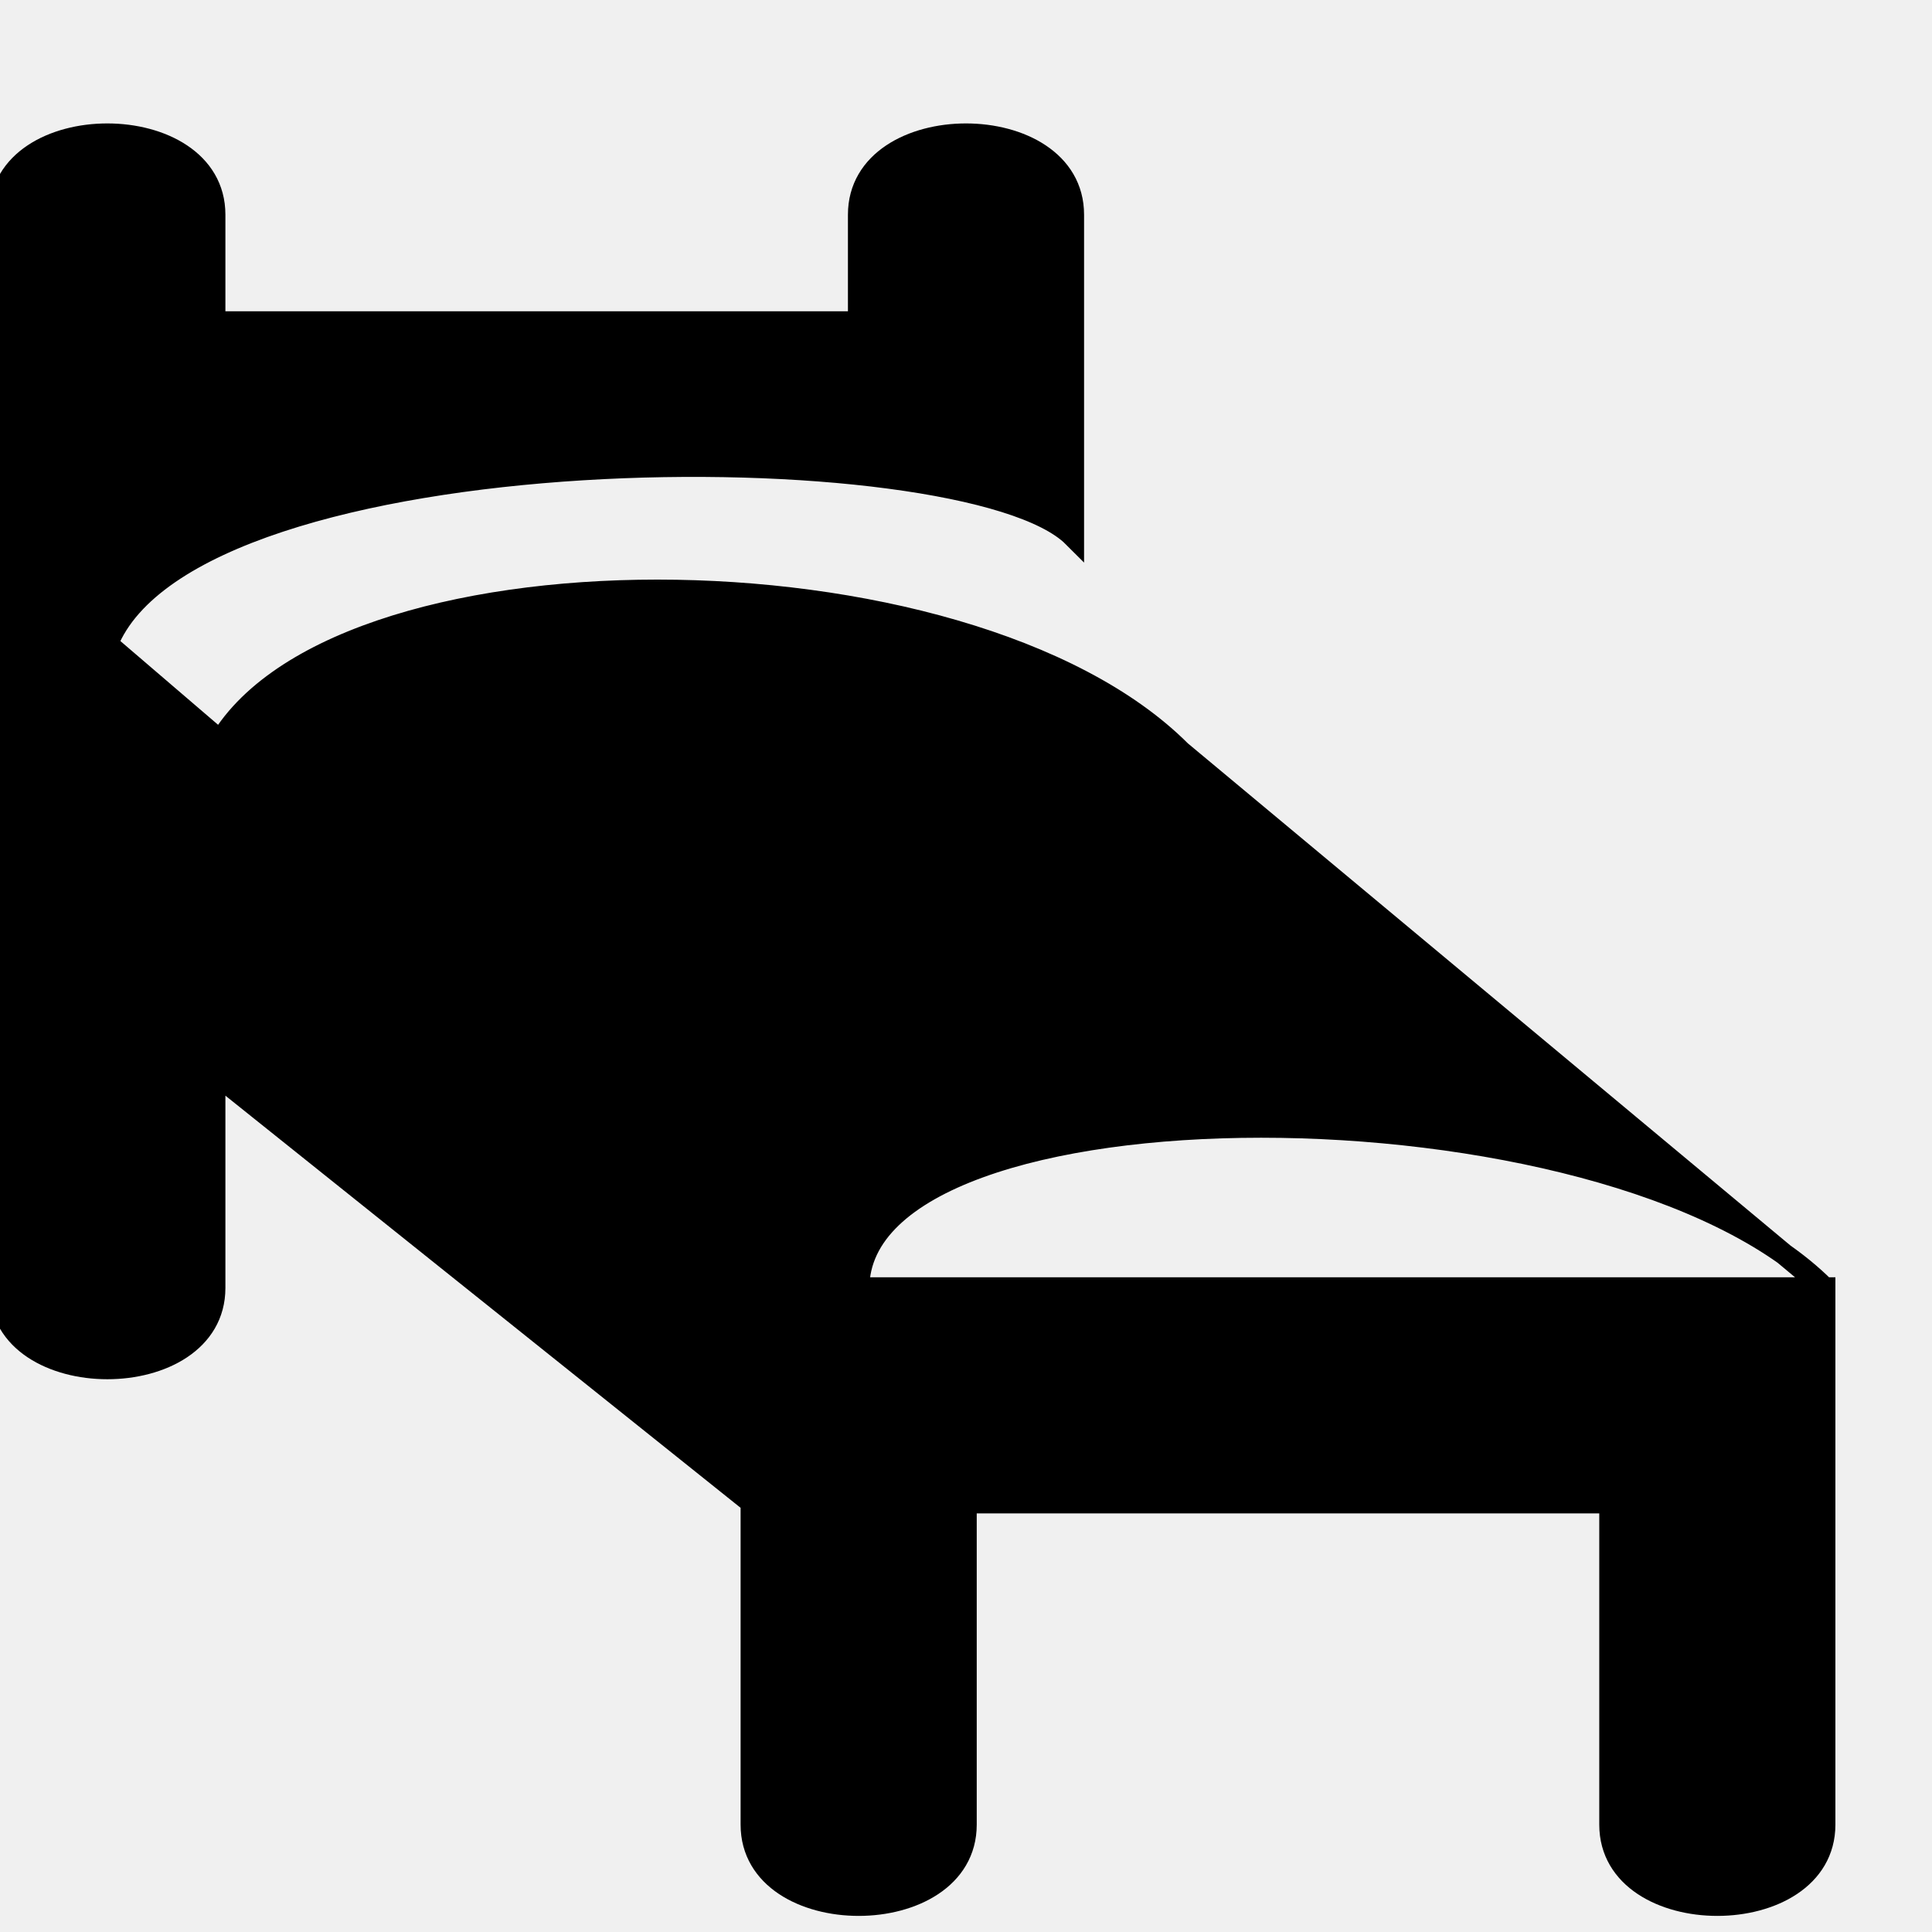
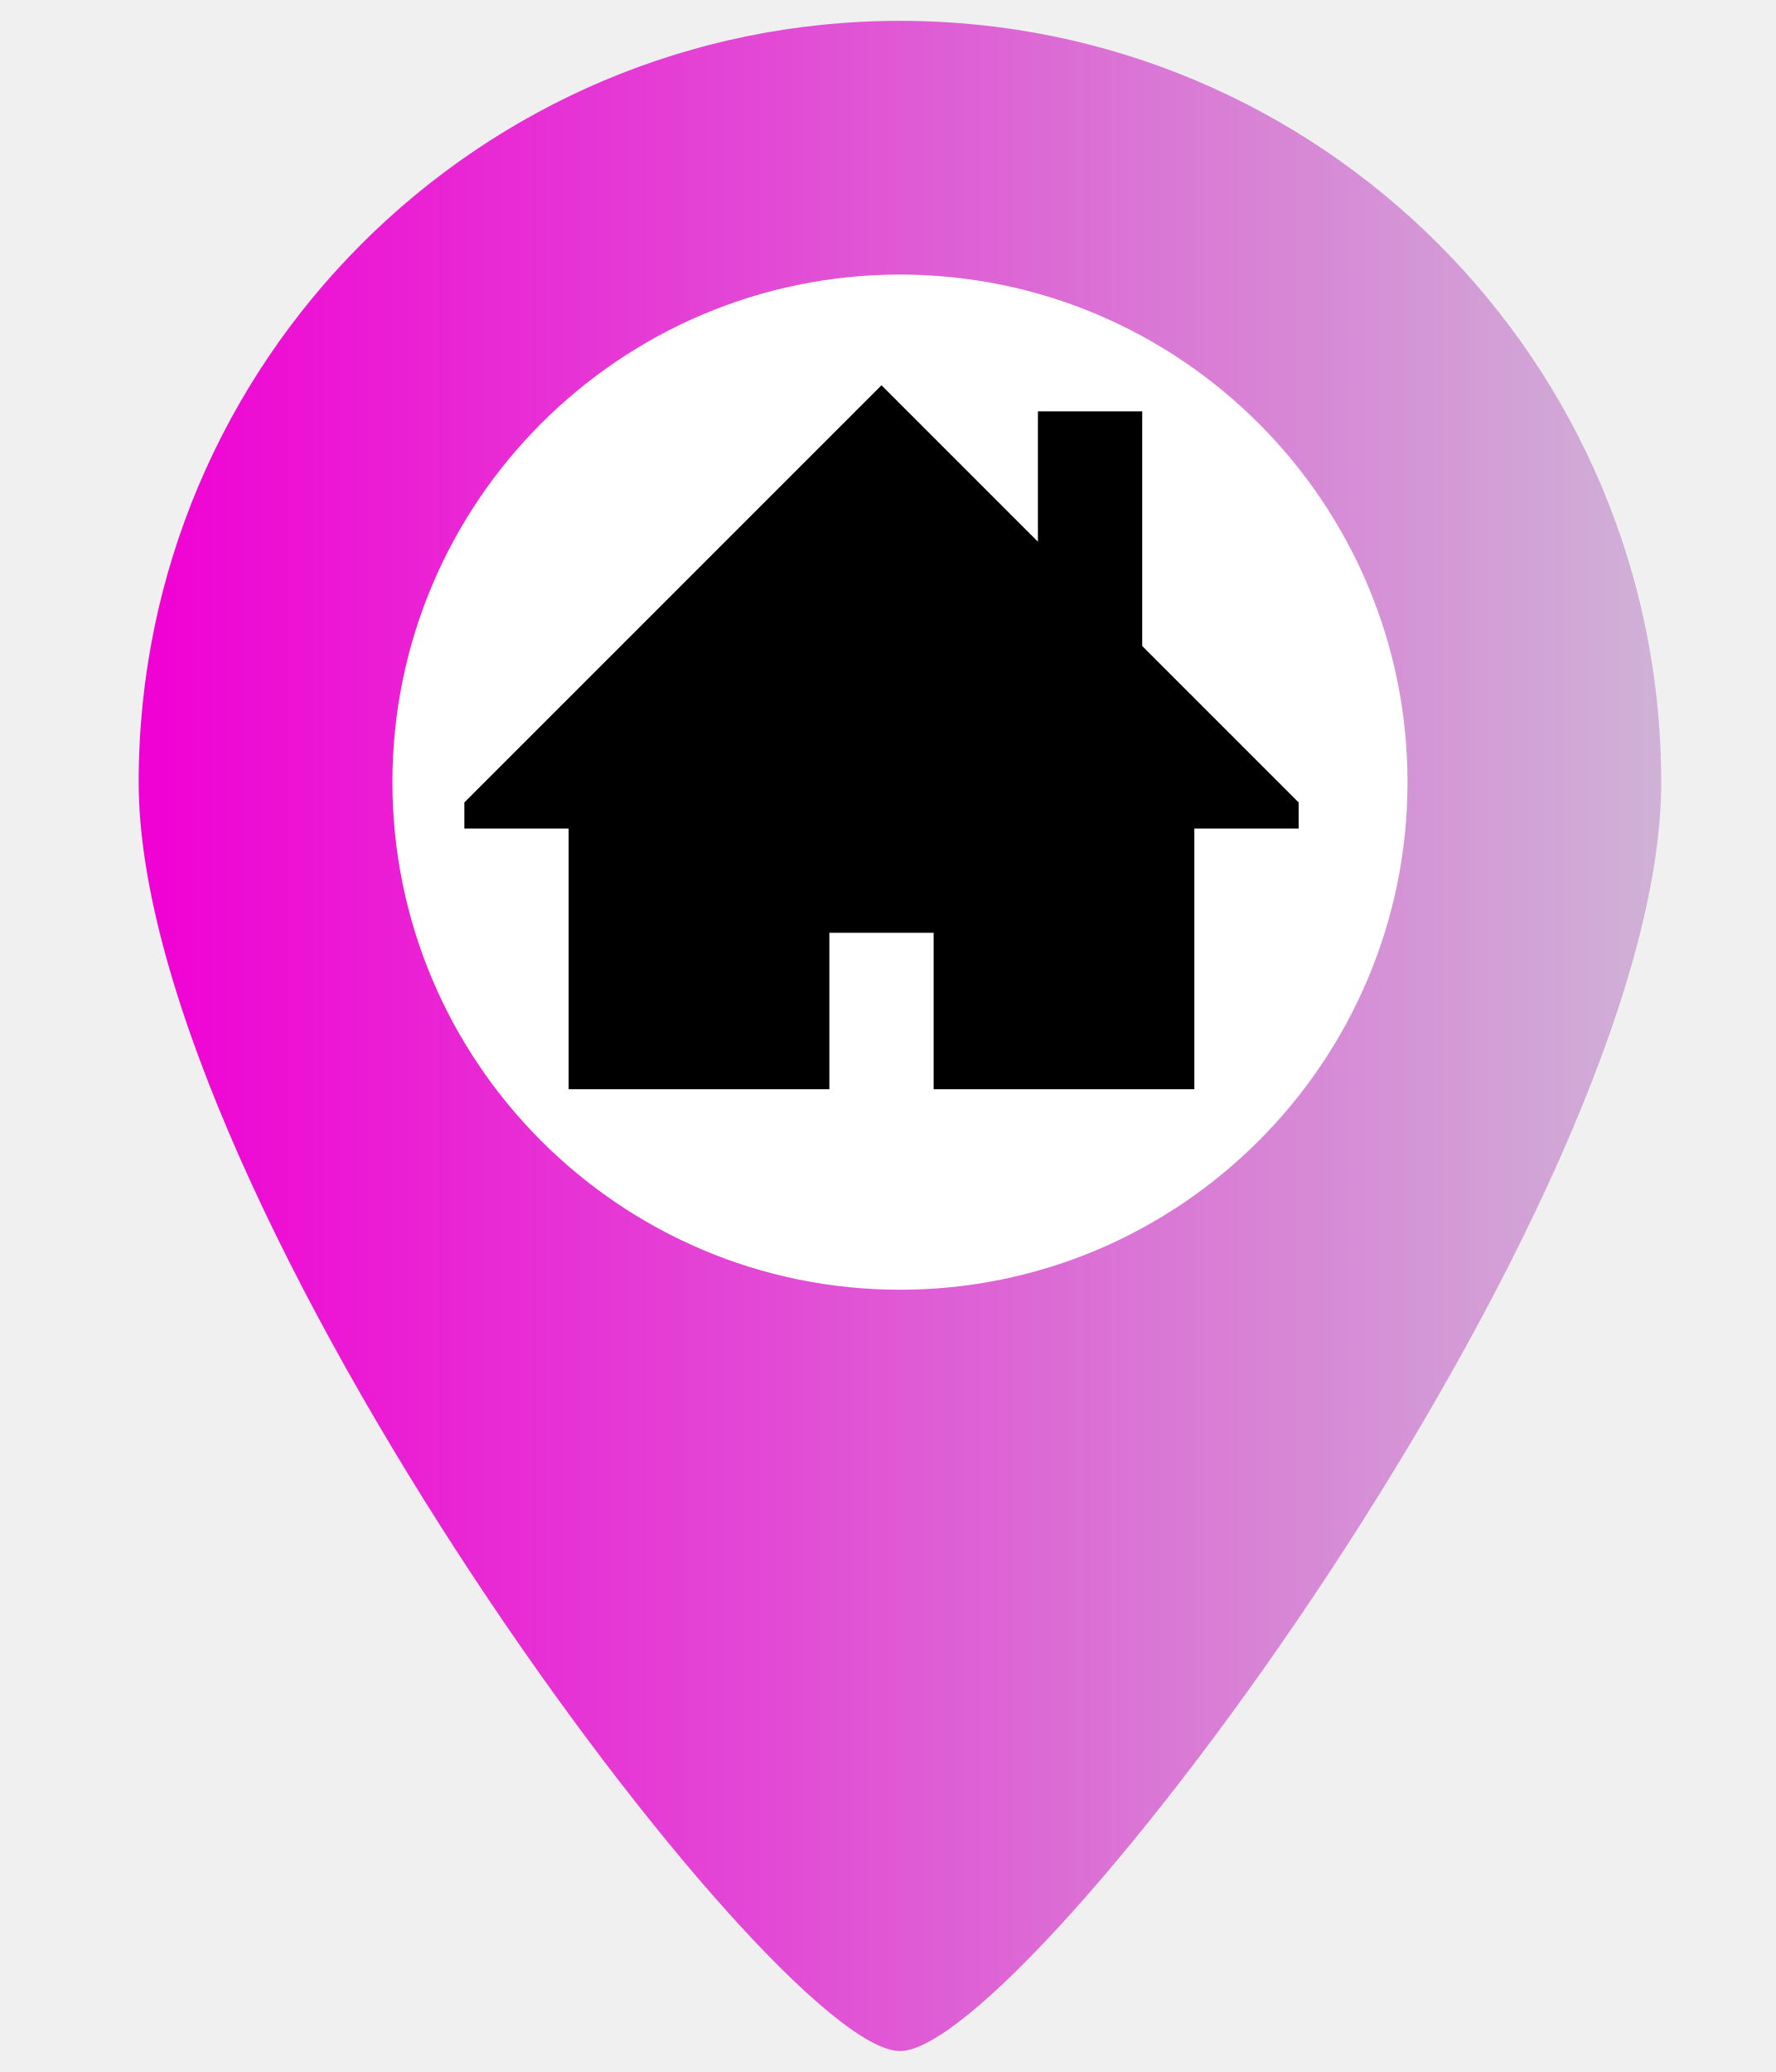
- <svg xmlns="http://www.w3.org/2000/svg" version="1.1" baseProfile="full" width="18.64" id="hotel" viewBox="0 0 90 90" fill="black" fill-opacity="1" stroke="black" stroke-width="1px" stroke-miterlimit="4" height="18.64">
-   <path d="M 0,60 C 0,65 10,65 10,60 L 10,50 L 35,70 L 35,85 C 35,90 45,90 45,85 L 45,70 L 75,70 L 75,85 C 75,90 85,90 85,85 L 85,60 L 40,60 L 5,30 C 9,20 45,20 50,25 L 50,10 C 50,5 40,5 40,10 L 40,15 L 10,15 L 10,10 C 10,5 0,5 0,10 C 0,10 0,60 0,60 z M 10,35 C 15,25 45,25 55,35 L 85,60 C 75,50 40,50 40,60 L 10,35 z " />
+ <svg xmlns="http://www.w3.org/2000/svg" xmlns:xlink="http://www.w3.org/1999/xlink" version="1.1" id="svg4160" viewBox="0 0 30 35" height="35" width="30">
+   <defs id="defs4162">
+     <linearGradient gradientTransform="matrix(0.06698171,0,0,0.06698171,-1.94452,0.35178)" gradientUnits="userSpaceOnUse" xlink:href="#linearGradient4587" id="linearGradient4304-5" y2="256" x2="448" y1="256" x1="64" />
+     <linearGradient id="linearGradient4587">
+       <stop offset="0" style="stop-color:#f000d4;stop-opacity:1" id="stop4589" />
+       <stop offset="1" style="stop-color:#cfb2d6;stop-opacity:1" id="stop4591" />
+     </linearGradient>
+   </defs>
+   <circle style="fill:#ffffff;stroke:#ffffff;stroke-width:0.253" id="path3408" cx="15.556" cy="13.433" r="9.92" />
+   <path style="fill:url(#linearGradient4304-5);fill-opacity:1" id="path2994-5" d="m 15.203,0.352 c -7.102,0 -12.86,5.758 -12.86,12.86 0,7.102 10.717,21.434 12.86,21.434 2.143,0 12.86,-14.332 12.86,-21.434 0,-7.102 -5.758,-12.86 -12.86,-12.86 z m 0,21.434 c -4.729,0 -8.574,-3.847 -8.574,-8.574 0,-4.726 3.845,-8.574 8.574,-8.574 4.729,0 8.574,3.847 8.574,8.574 0,4.726 -3.845,8.574 -8.574,8.574 z" />
+   <g transform="matrix(0.02752594,0,0,0.02752594,7.844547,5.406836)" id="g5011">
+     <g id="g4971">
+       <path d="m 512,296 -96,-96 0,-144 -64,0 0,80 -96,-96 -256,256 0,16 64,0 0,160 160,0 0,-96 64,0 0,96 160,0 0,-160 64,0 0,-16 z" id="path4973" />
+     </g>
+     <g id="g4975" />
+     <g id="g4977" />
+     <g id="g4979" />
+     <g id="g4981" />
+     <g id="g4983" />
+     <g id="g4985" />
+     <g id="g4987" />
+     <g id="g4989" />
+     <g id="g4991" />
+     <g id="g4993" />
+     <g id="g4995" />
+     <g id="g4997" />
+     <g id="g4999" />
+     <g id="g5001" />
+     <g id="g5003" />
+   </g>
</svg>
